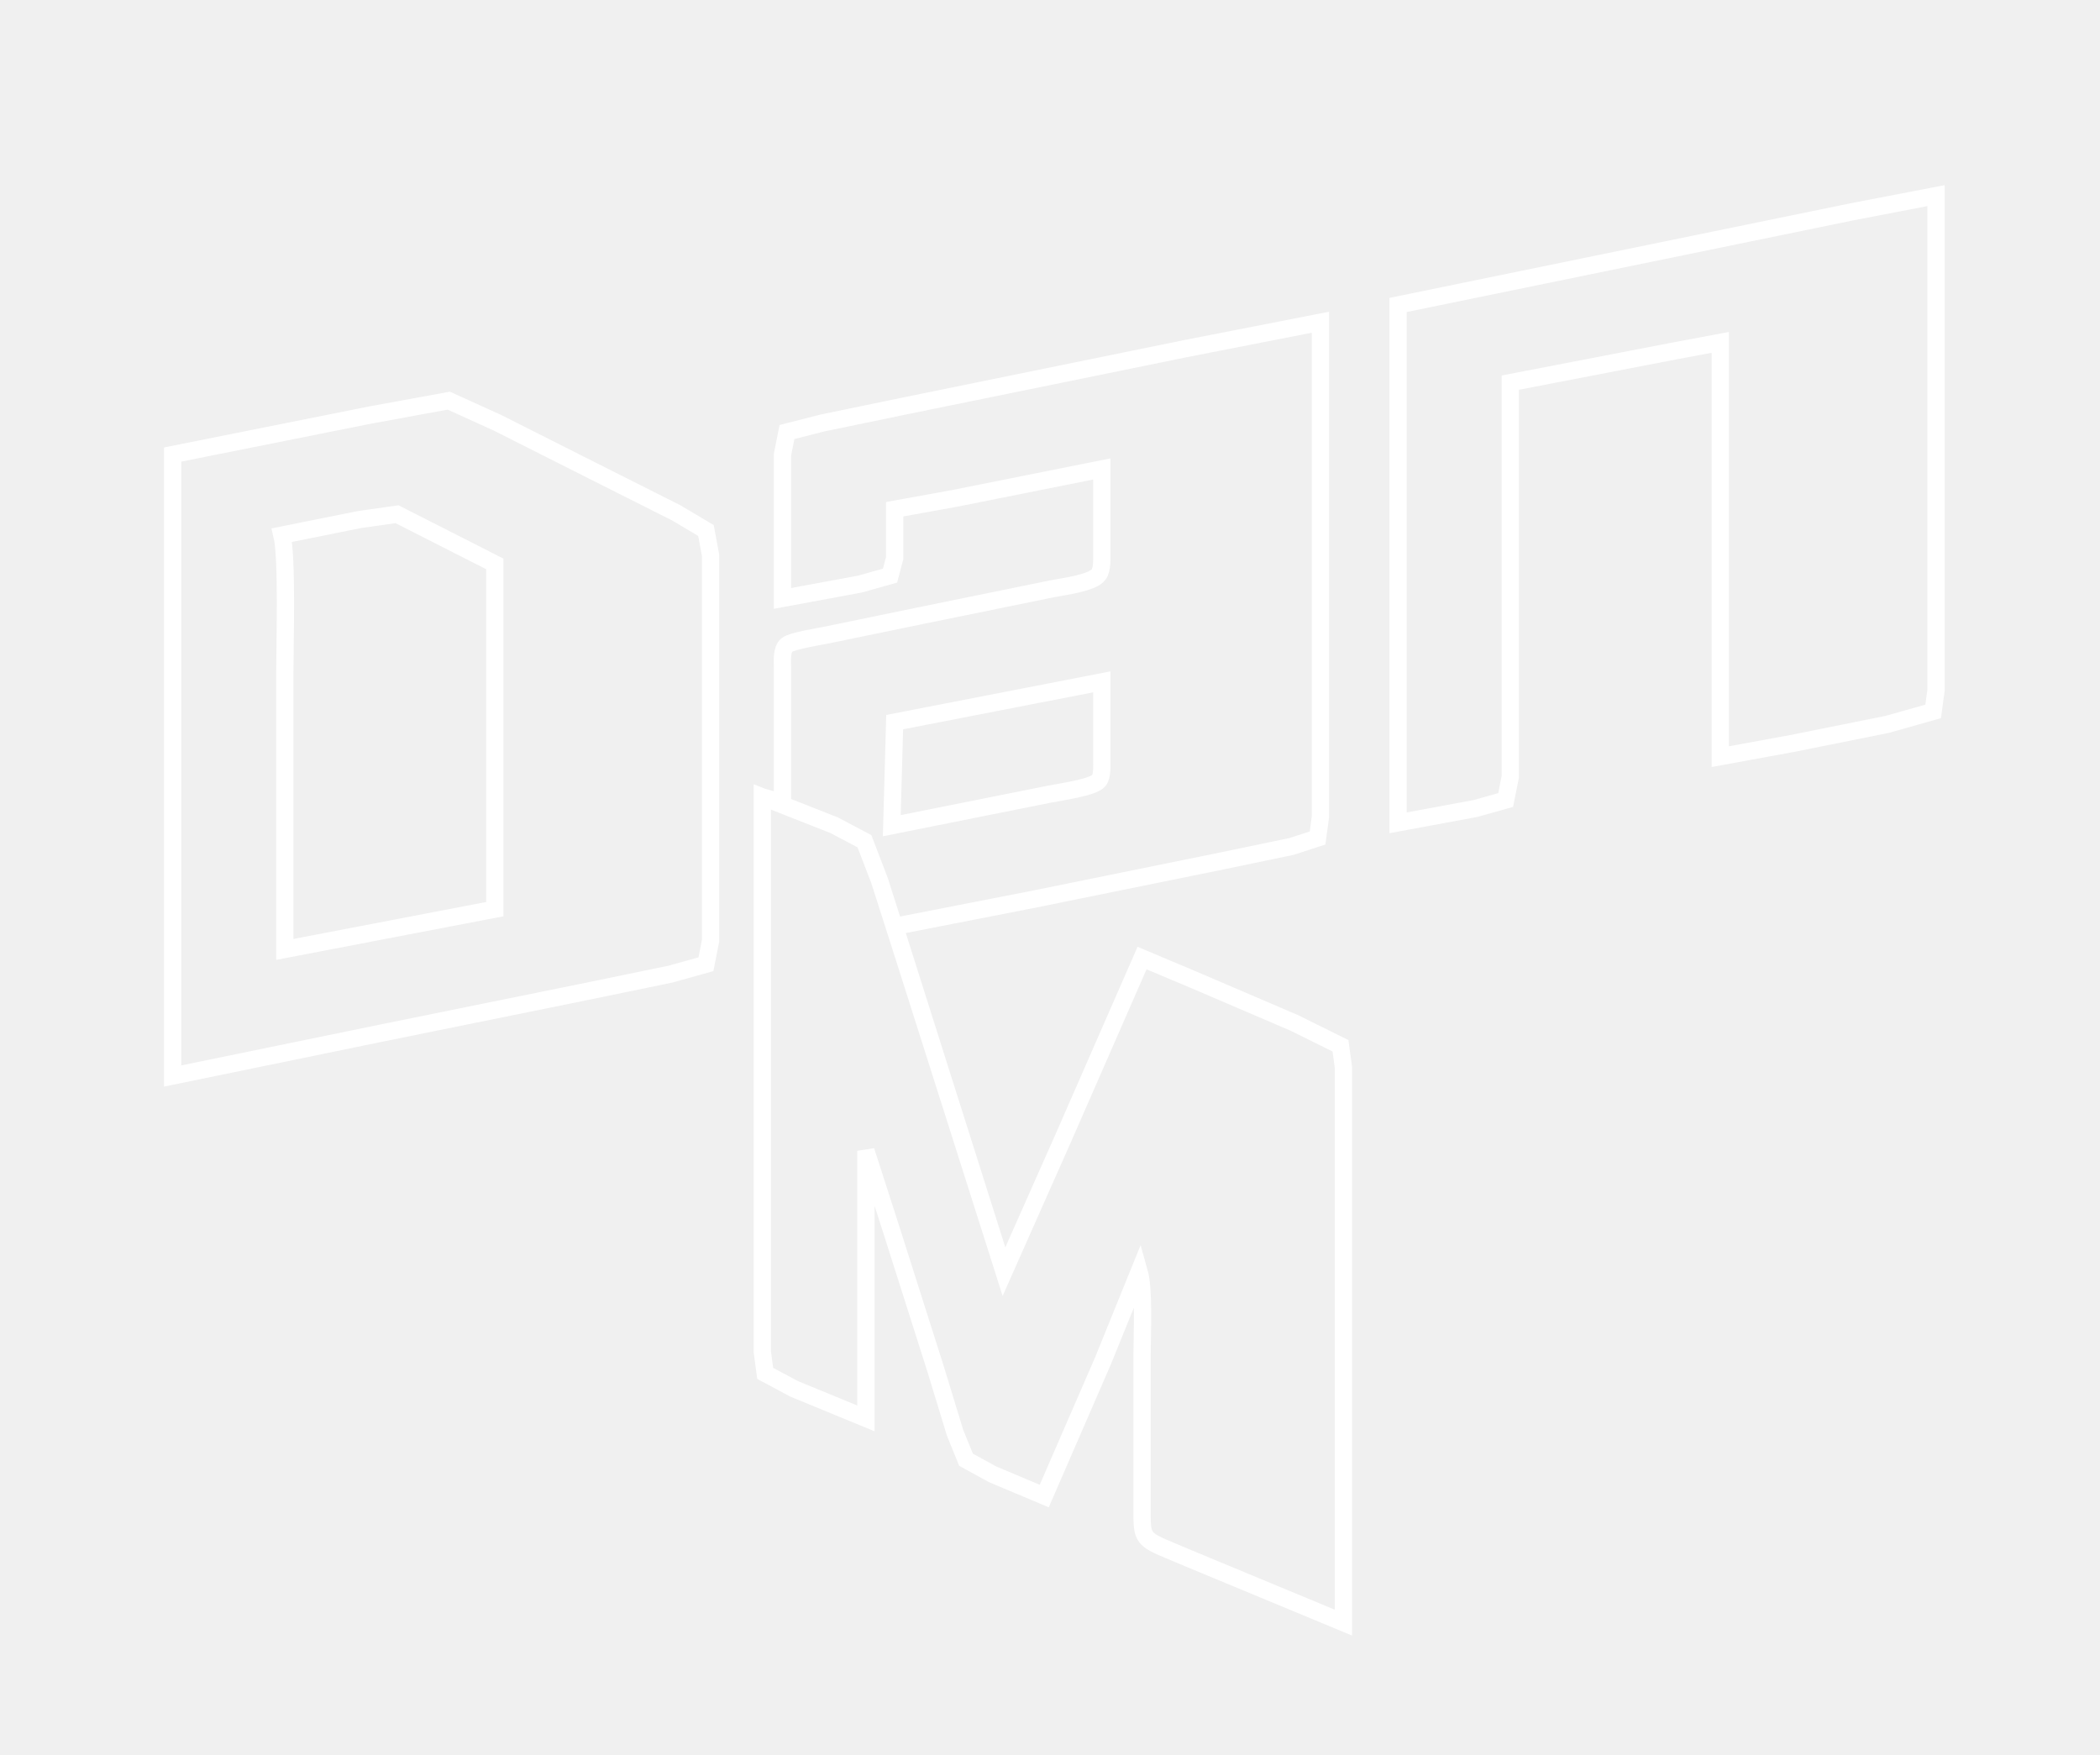
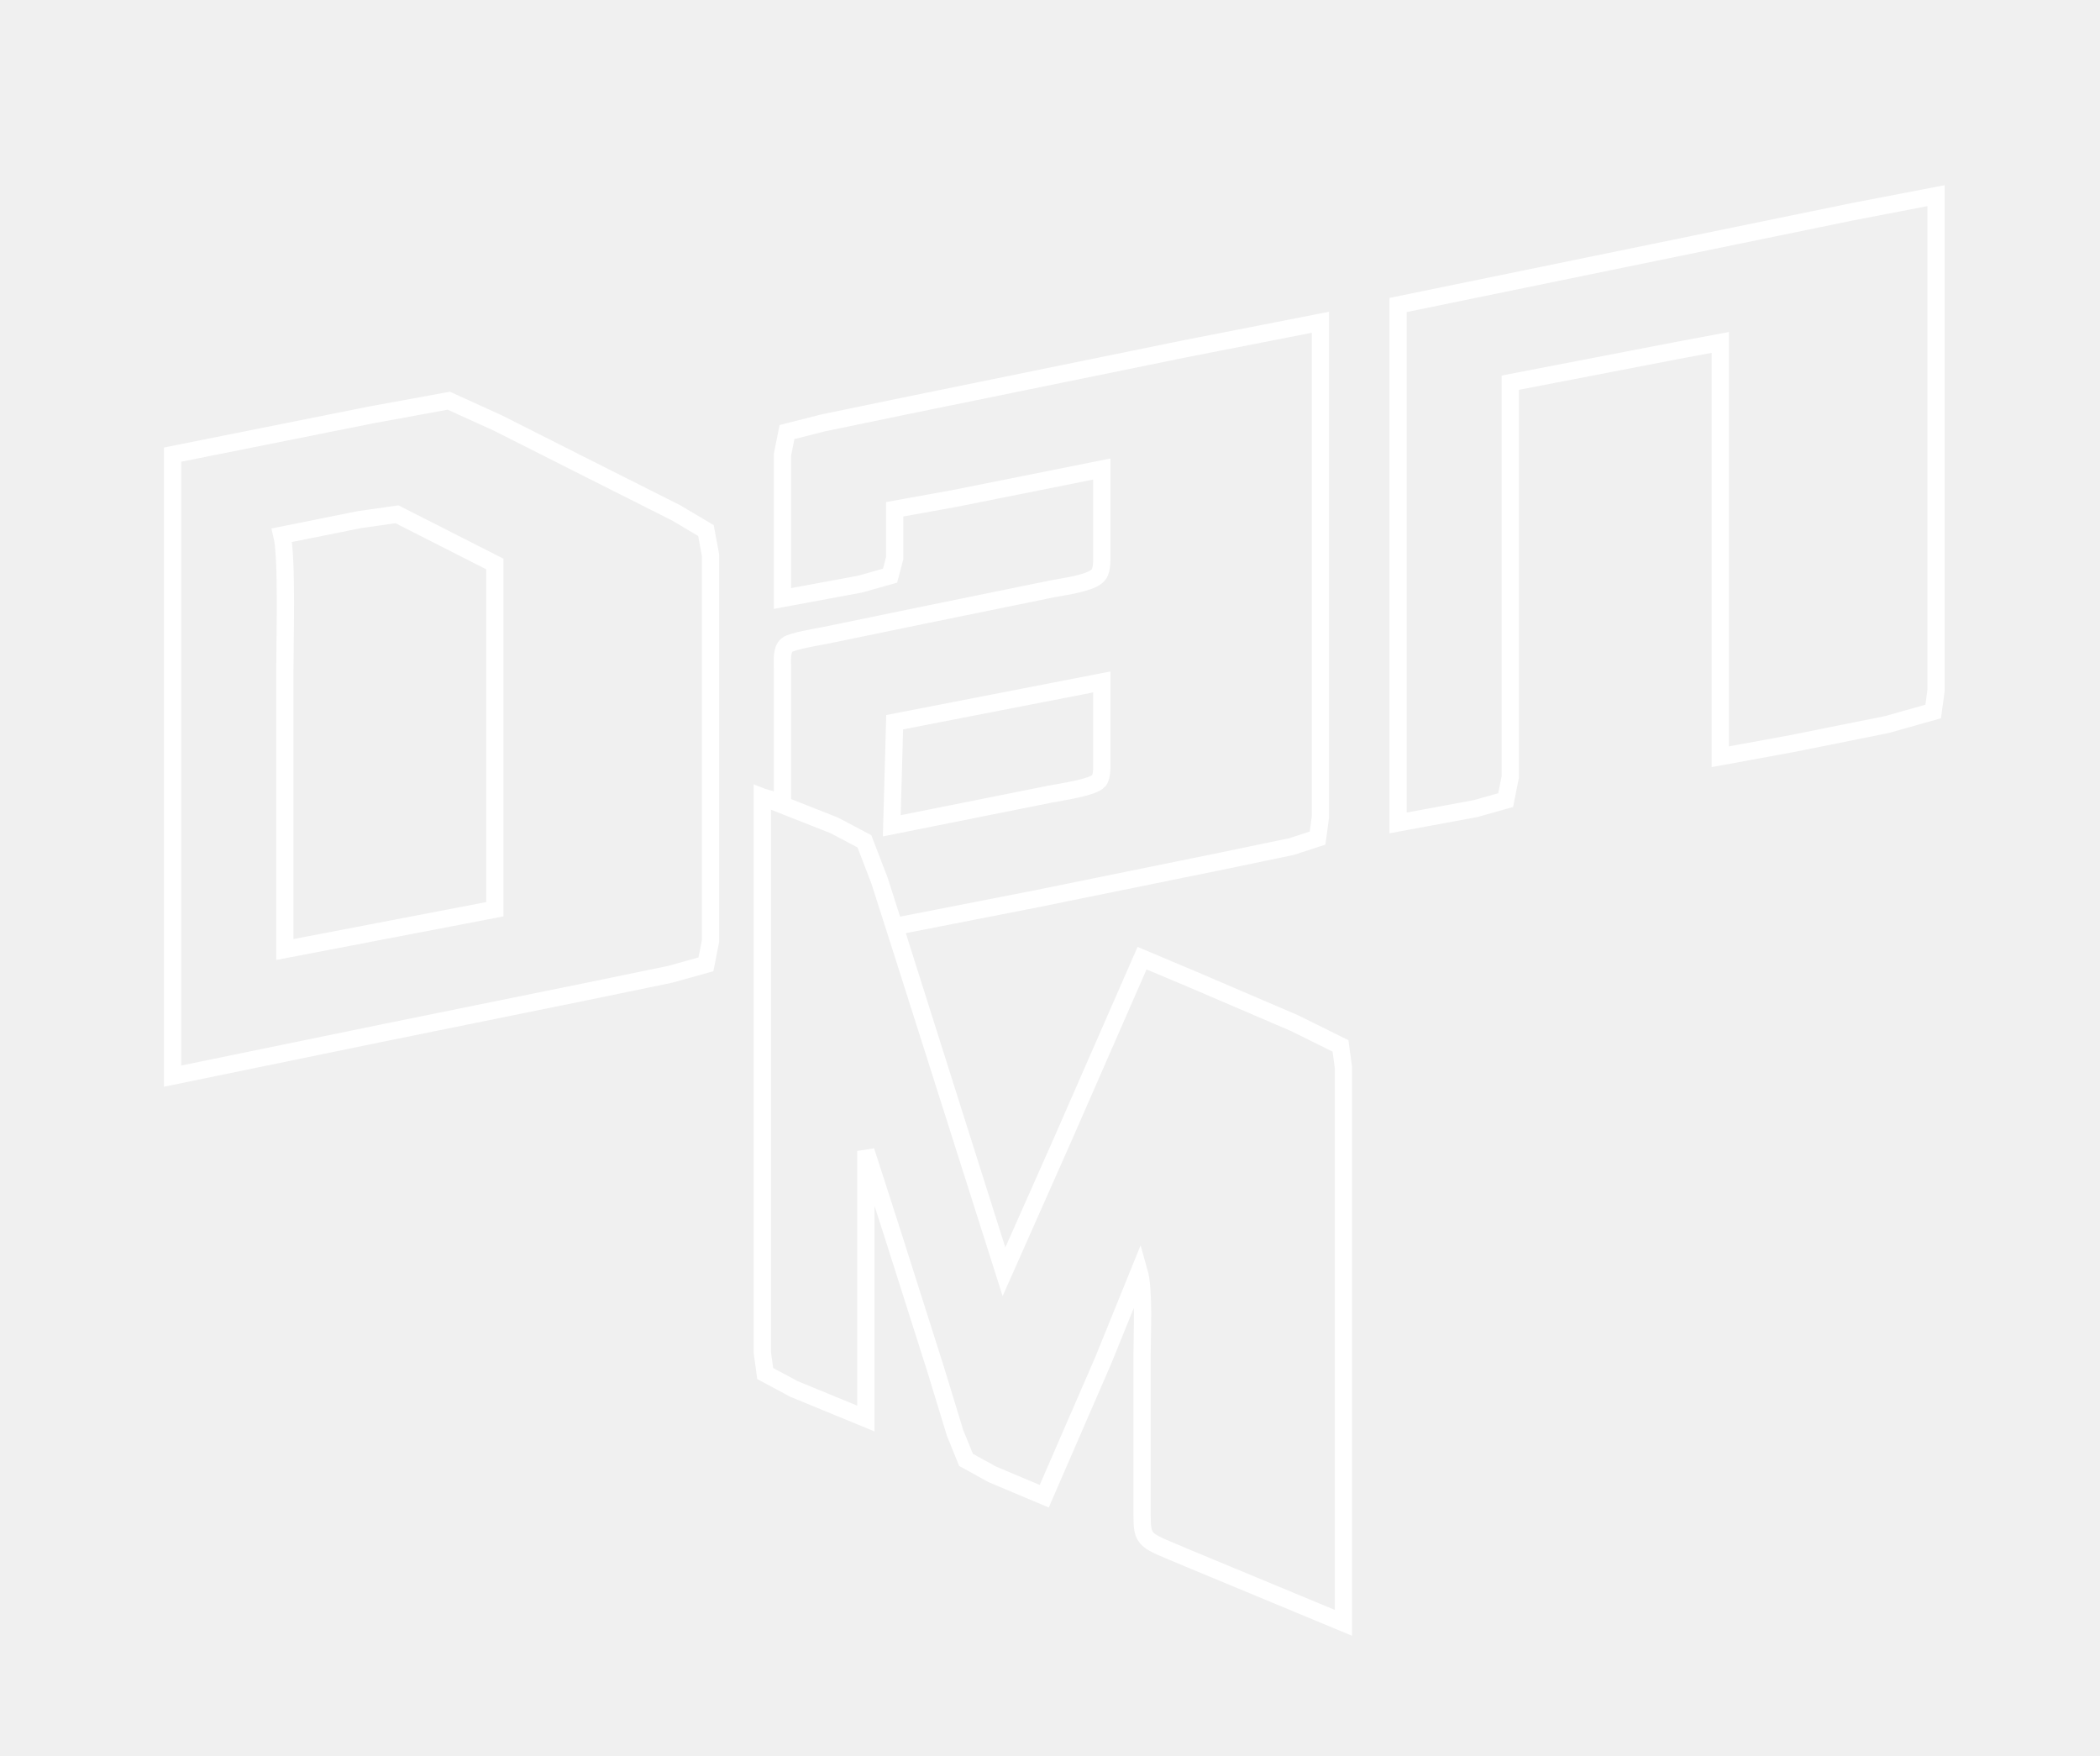
- <svg xmlns="http://www.w3.org/2000/svg" width="2.433in" height="2.033in" viewBox="0 0 730 610">
+ <svg xmlns="http://www.w3.org/2000/svg" width="100%" height="100%" viewBox="0 0 730 610">
  <path id="Selection #1" fill="none" stroke="white" stroke-width="6" d="M 486.00,106.00            C 486.00,106.00 604.00,81.79 604.00,81.79              604.00,81.79 644.00,73.58 644.00,73.58              644.00,73.58 673.00,68.00 673.00,68.00              673.00,68.00 673.00,240.00 673.00,240.00              673.00,240.00 672.01,247.27 672.01,247.27              672.01,247.27 656.00,251.79 656.00,251.79              656.00,251.79 623.00,258.42 623.00,258.42              623.00,258.42 598.00,263.00 598.00,263.00              598.00,263.00 598.00,119.00 598.00,119.00              598.00,119.00 582.00,122.00 582.00,122.00              582.00,122.00 525.00,133.00 525.00,133.00              525.00,133.00 525.00,270.00 525.00,270.00              525.00,270.00 523.40,278.07 523.40,278.07              523.40,278.07 513.00,281.00 513.00,281.00              513.00,281.00 486.00,286.00 486.00,286.00              486.00,286.00 486.00,106.00 486.00,106.00 Z            M 272.00,208.00            C 272.00,208.00 272.00,158.00 272.00,158.00              272.00,158.00 273.57,150.16 273.57,150.16              273.57,150.16 286.00,147.00 286.00,147.00              286.00,147.00 315.00,141.00 315.00,141.00              315.00,141.00 412.00,121.20 412.00,121.20              412.00,121.20 459.00,112.00 459.00,112.00              459.00,112.00 459.00,284.00 459.00,284.00              459.00,284.00 458.01,291.27 458.01,291.27              458.01,291.27 449.00,294.20 449.00,294.20              449.00,294.20 425.00,299.20 425.00,299.20              425.00,299.20 360.00,312.42 360.00,312.42              360.00,312.42 311.00,322.00 311.00,322.00              311.00,322.00 323.98,363.00 323.98,363.00              323.98,363.00 349.00,442.00 349.00,442.00              349.00,442.00 369.42,396.00 369.42,396.00              369.42,396.00 397.00,333.00 397.00,333.00              397.00,333.00 415.00,340.58 415.00,340.58              415.00,340.58 450.00,355.58 450.00,355.58              450.00,355.58 465.98,363.49 465.98,363.49              465.98,363.49 467.00,371.00 467.00,371.00              467.00,371.00 467.00,564.00 467.00,564.00              467.00,564.00 413.00,541.58 413.00,541.58              397.56,534.99 397.02,536.06 397.00,526.00              397.00,526.00 397.00,471.00 397.00,471.00              397.00,463.65 397.80,448.35 396.00,442.00              396.00,442.00 383.42,473.00 383.42,473.00              383.42,473.00 363.00,520.00 363.00,520.00              363.00,520.00 345.00,512.42 345.00,512.42              345.00,512.42 335.81,507.37 335.81,507.37              335.81,507.37 332.00,498.00 332.00,498.00              332.00,498.00 325.28,476.00 325.28,476.00              325.28,476.00 310.02,428.00 310.02,428.00              310.02,428.00 301.00,400.00 301.00,400.00              301.00,400.00 301.00,493.00 301.00,493.00              301.00,493.00 276.00,482.72 276.00,482.72              276.00,482.72 265.99,477.36 265.99,477.36              265.99,477.36 265.00,470.00 265.00,470.00              265.00,470.00 265.00,277.00 265.00,277.00              265.00,277.00 272.00,279.00 272.00,279.00              272.00,279.00 272.00,232.00 272.00,232.00              272.00,229.64 271.58,225.80 273.57,224.16              275.25,222.77 284.36,221.33 287.00,220.80              287.00,220.80 320.00,214.00 320.00,214.00              320.00,214.00 366.00,204.60 366.00,204.60              369.76,203.85 379.89,202.66 381.98,199.57              383.22,197.74 383.00,194.18 383.00,192.00              383.00,192.00 383.00,163.00 383.00,163.00              383.00,163.00 332.00,173.20 332.00,173.20              332.00,173.20 311.00,177.00 311.00,177.00              311.00,177.00 311.00,194.00 311.00,194.00              311.00,194.00 309.40,200.07 309.40,200.07              309.40,200.07 299.00,203.00 299.00,203.00              299.00,203.00 272.00,208.00 272.00,208.00 Z            M 60.00,158.00            C 60.00,158.00 129.00,144.20 129.00,144.20              129.00,144.20 156.00,139.26 156.00,139.26              156.00,139.26 173.00,146.98 173.00,146.98              173.00,146.98 206.00,163.63 206.00,163.63              206.00,163.63 235.00,178.22 235.00,178.22              235.00,178.22 245.40,184.39 245.40,184.39              245.40,184.39 247.00,193.00 247.00,193.00              247.00,193.00 247.00,327.00 247.00,327.00              247.00,327.00 245.40,335.15 245.40,335.15              245.40,335.15 233.00,338.60 233.00,338.60              233.00,338.60 204.00,344.58 204.00,344.58              204.00,344.58 133.00,359.00 133.00,359.00              133.00,359.00 60.00,374.00 60.00,374.00              60.00,374.00 60.00,158.00 60.00,158.00 Z            M 172.00,196.00            C 172.00,196.00 138.00,178.73 138.00,178.73              138.00,178.73 125.00,180.58 125.00,180.58              125.00,180.58 98.00,186.00 98.00,186.00              99.91,193.86 99.00,223.91 99.00,234.00              99.00,234.00 99.00,330.00 99.00,330.00              99.00,330.00 172.00,316.00 172.00,316.00              172.00,316.00 172.00,196.00 172.00,196.00 Z            M 383.00,237.00            C 383.00,237.00 311.00,251.00 311.00,251.00              311.00,251.00 310.00,287.00 310.00,287.00              310.00,287.00 365.00,276.00 365.00,276.00              368.43,275.31 380.12,273.71 382.01,271.28              383.26,269.67 383.00,265.99 383.00,264.00              383.00,264.00 383.00,237.00 383.00,237.00 Z            M 265.00,277.00            C 265.00,277.00 290.00,286.85 290.00,286.85              290.00,286.85 300.49,292.39 300.49,292.39              300.49,292.39 305.72,306.00 305.72,306.00              305.72,306.00 314.67,334.00 314.67,334.00              314.67,334.00 349.00,442.00 349.00,442.00              349.00,442.00 369.42,396.00 369.42,396.00              369.42,396.00 397.00,333.00 397.00,333.00              397.00,333.00 415.00,340.58 415.00,340.58              415.00,340.58 450.00,355.58 450.00,355.58              450.00,355.58 465.98,363.49 465.98,363.49              465.98,363.49 467.00,371.00 467.00,371.00              467.00,371.00 467.00,564.00 467.00,564.00              467.00,564.00 413.00,541.58 413.00,541.58              397.56,534.99 397.02,536.06 397.00,526.00              397.00,526.00 397.00,471.00 397.00,471.00              397.00,463.65 397.80,448.35 396.00,442.00              396.00,442.00 383.42,473.00 383.42,473.00              383.42,473.00 363.00,520.00 363.00,520.00              363.00,520.00 345.00,512.42 345.00,512.42              345.00,512.42 335.81,507.37 335.81,507.37              335.81,507.37 332.00,498.00 332.00,498.00              332.00,498.00 325.28,476.00 325.28,476.00              325.28,476.00 310.02,428.00 310.02,428.00              310.02,428.00 301.00,400.00 301.00,400.00              301.00,400.00 301.00,493.00 301.00,493.00              301.00,493.00 276.00,482.72 276.00,482.72              276.00,482.72 265.99,477.36 265.99,477.36              265.99,477.36 265.00,470.00 265.00,470.00              265.00,470.00 265.00,277.00 265.00,277.00 Z" />
</svg>
